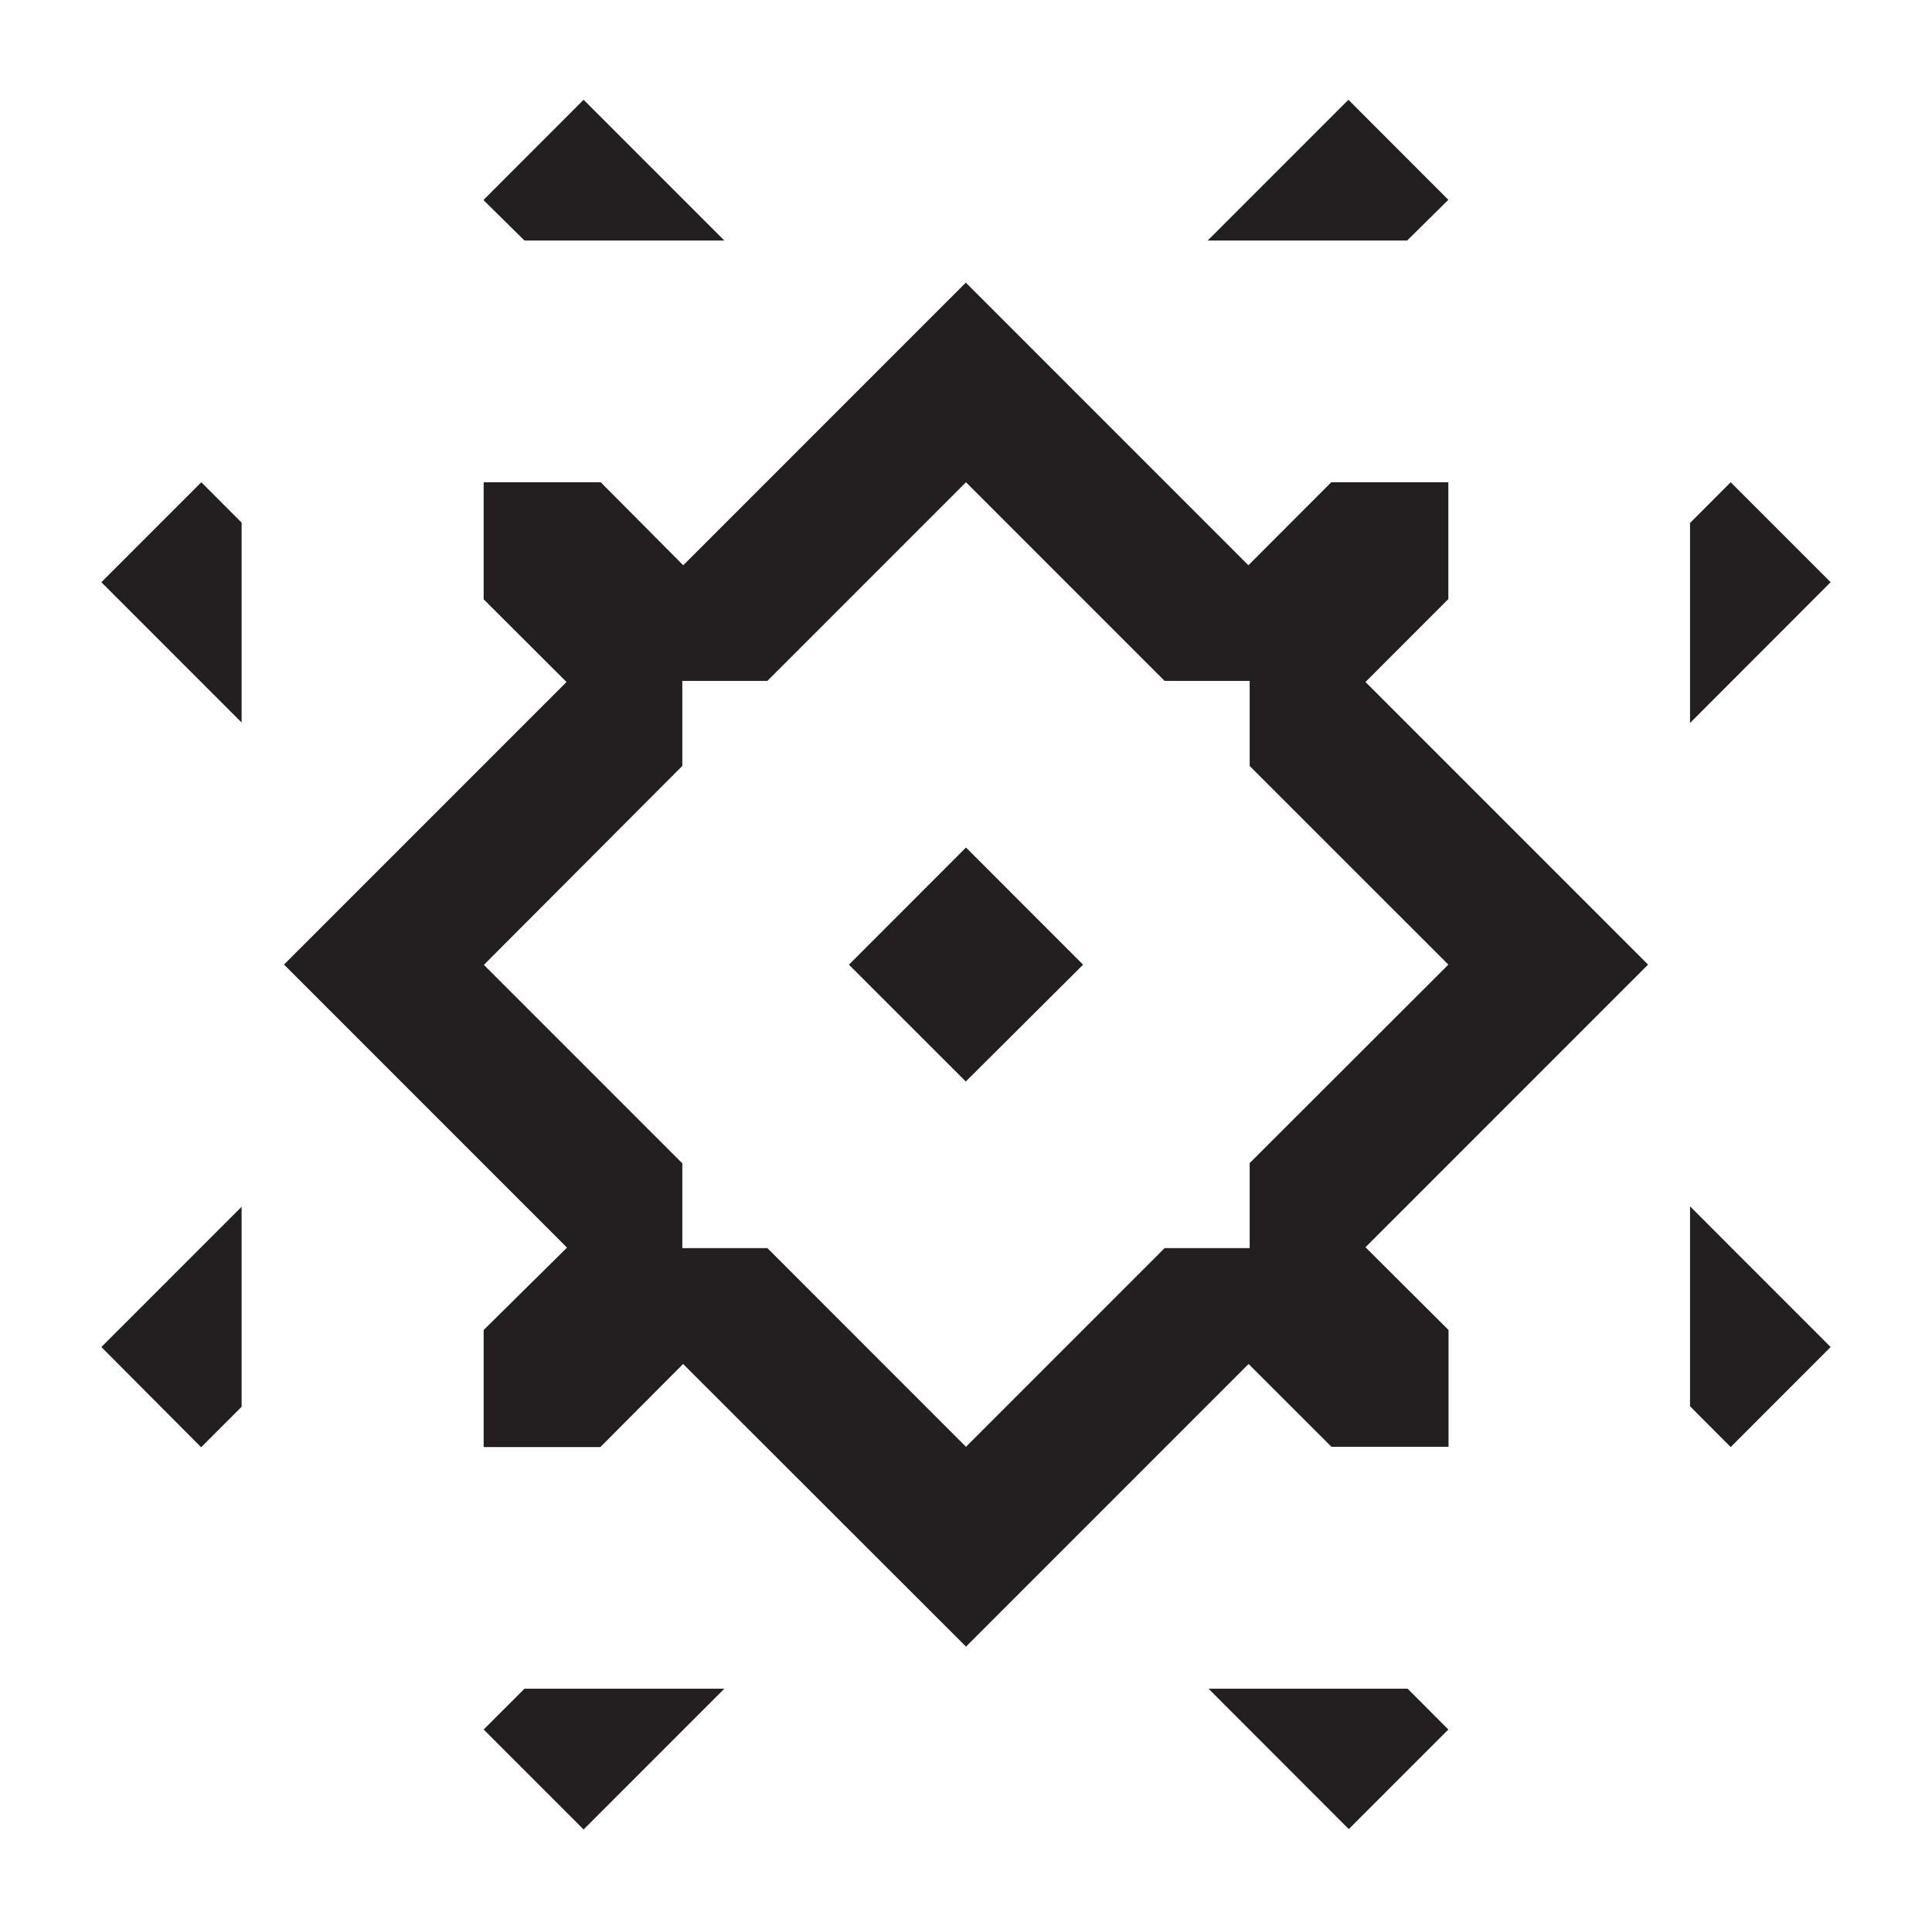
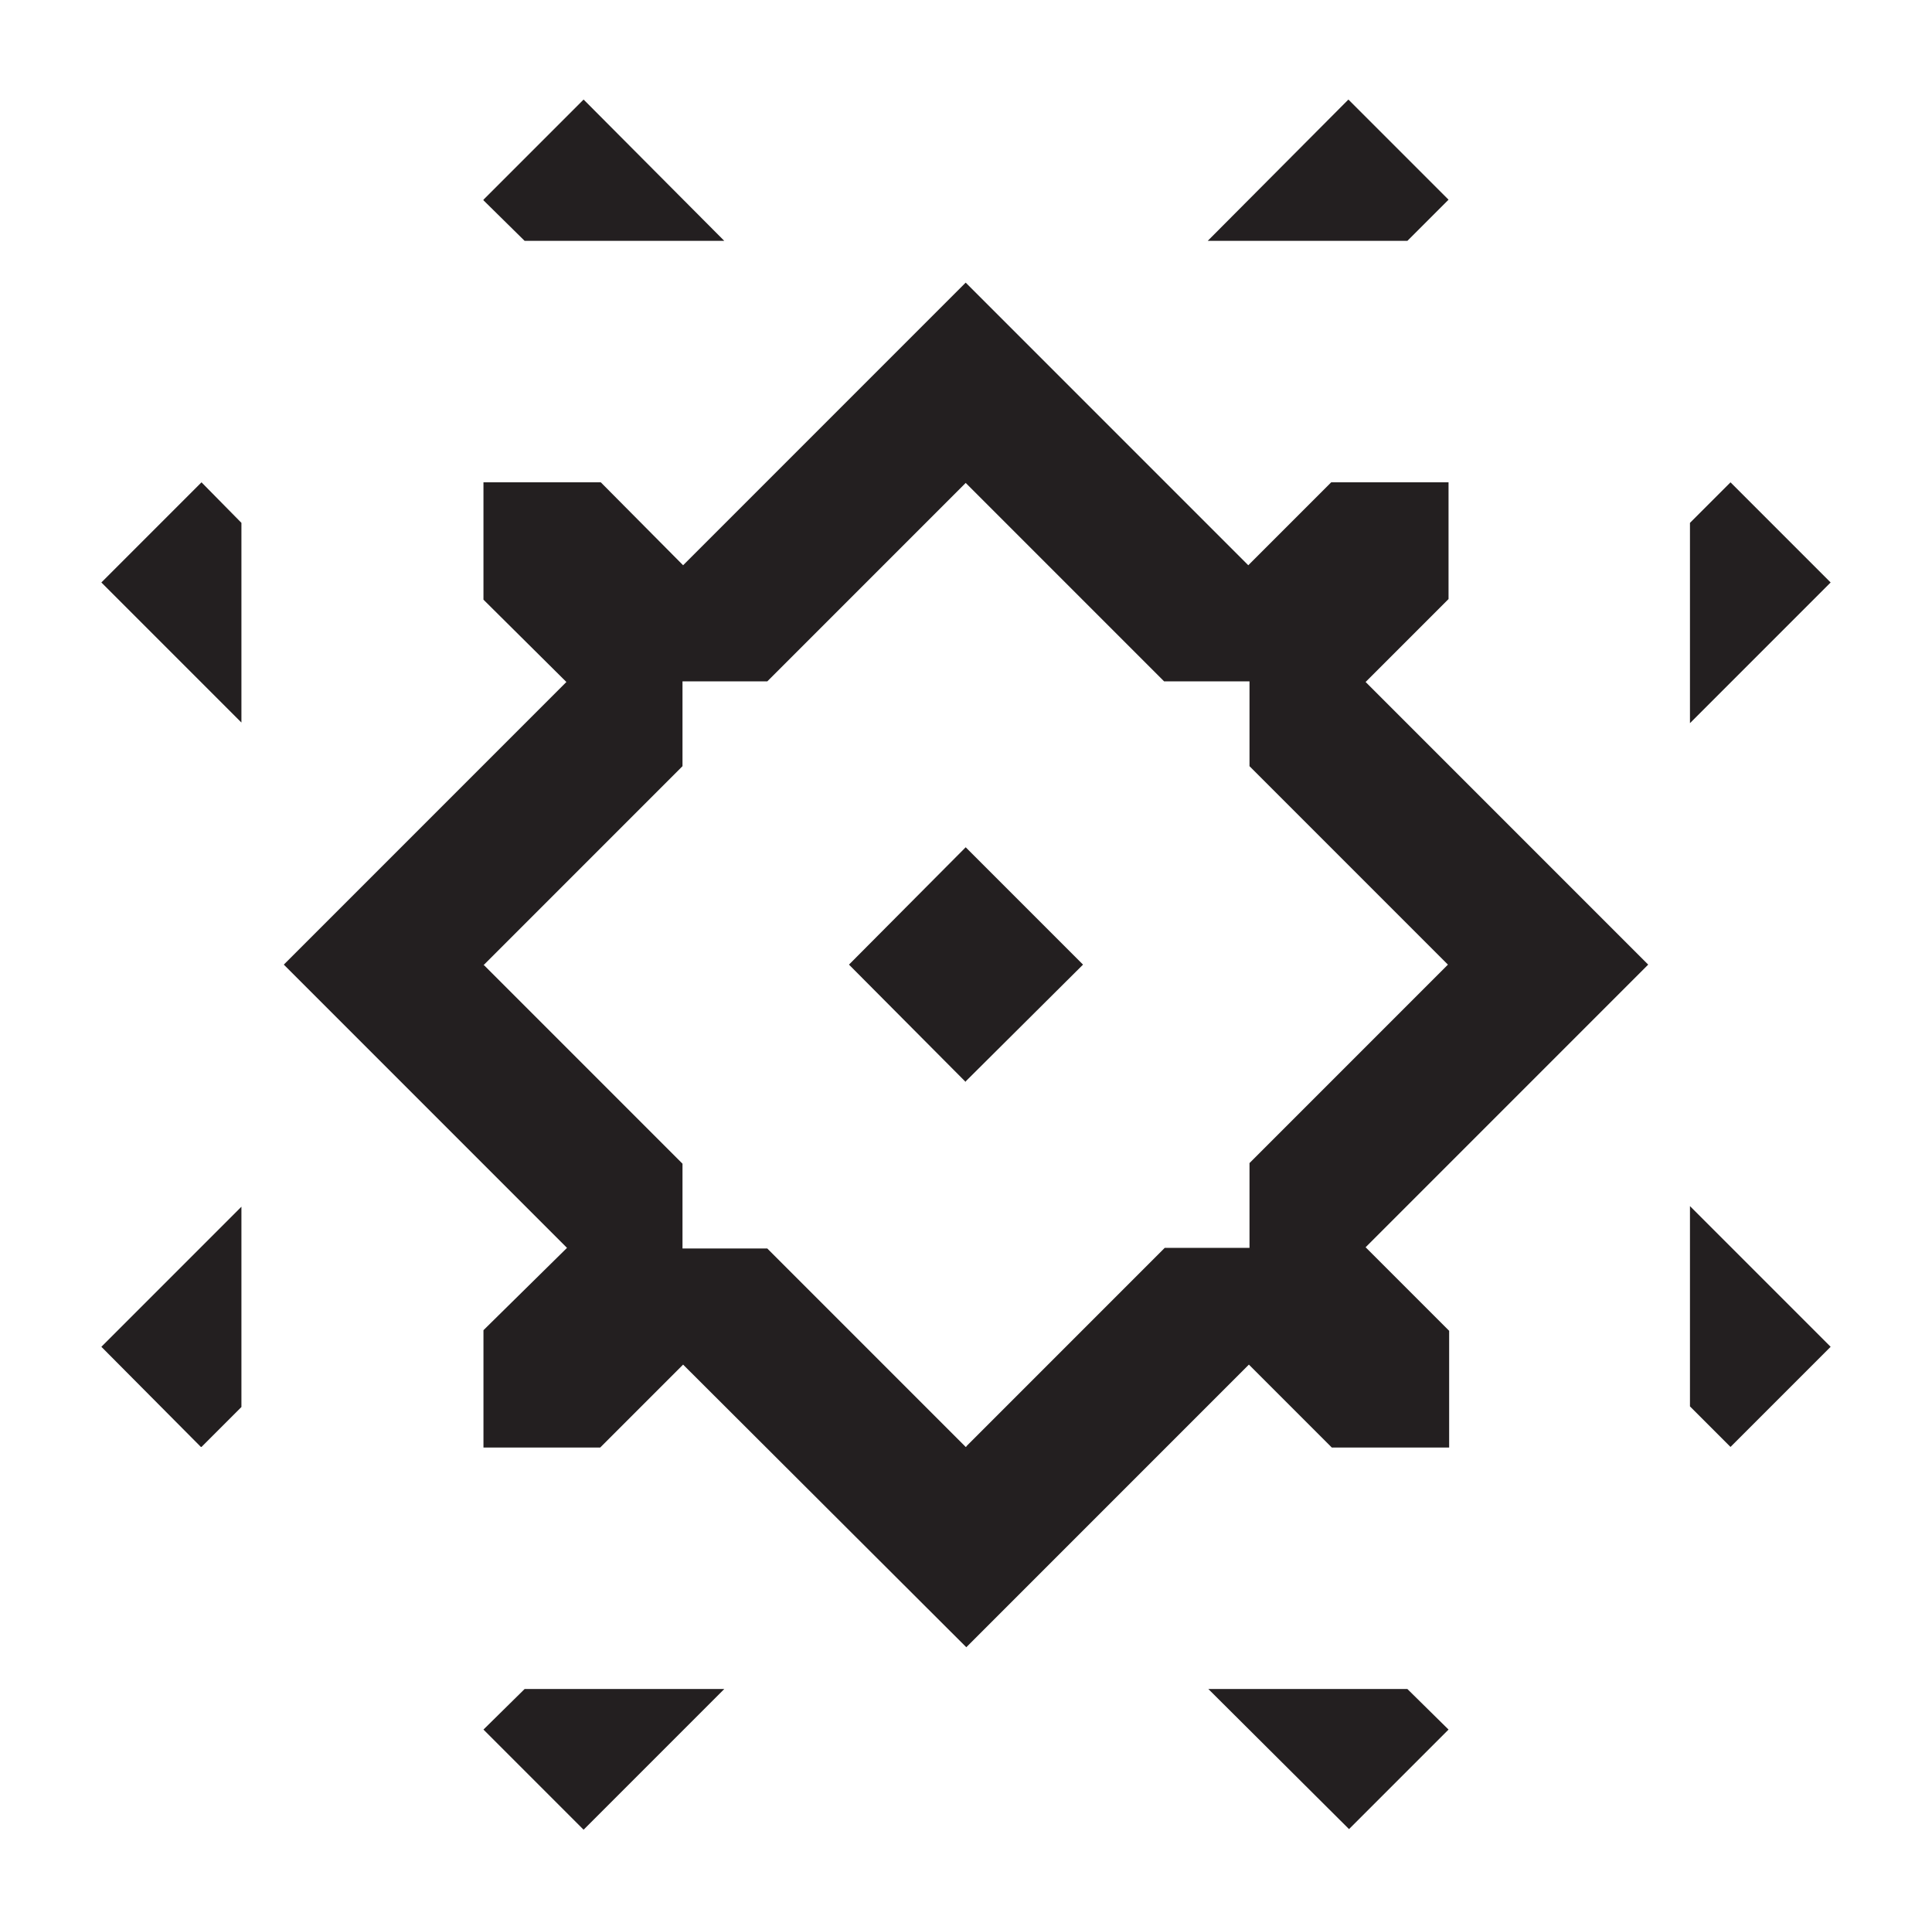
- <svg xmlns="http://www.w3.org/2000/svg" viewBox="0 0 314.5 314">
-   <defs>
-     <style>.cls-1{fill:#5400e7;}.cls-2{fill:#231f20;}</style>
-   </defs>
-   <g id="Layer_2" data-name="Layer 2">
-     <g id="Layer_1-2" data-name="Layer 1">
+ <svg xmlns="http://www.w3.org/2000/svg" version="1.1" id="Layer_1" x="0px" y="0px" viewBox="0 0 314.5 314" style="enable-background:new 0 0 314.5 314;" xml:space="preserve">
+   <style type="text/css">
+ 	.st0{fill:#5400E7;}
+ 	.st1{fill:#231F20;}
+ </style>
+   <g id="Layer_2_1_">
+     <g id="Layer_1-2">
      <g id="b5e31b63-280e-4f38-96cb-4ce3912872af">
        <g id="a7f2af64-ea2b-4d32-adbc-dcaa5fbad56d">
-           <polyline class="cls-1" points="0 0 140.87 0 314.5 0" />
-           <polyline class="cls-1" points="314.5 314 126.12 314 0 314" />
+           <polyline class="st0" points="0,0 140.9,0 314.5,0     " />
+           <polyline class="st0" points="314.5,314 126.1,314 0,314     " />
        </g>
      </g>
    </g>
-     <g id="Layer_2-2" data-name="Layer 2">
+     <g id="Layer_2-2">
      <g id="Control_Matter">
-         <polygon class="cls-2" points="275.11 85.12 275.11 117.67 298 94.76 281.73 78.49 275.11 85.12" />
-         <polygon class="cls-2" points="275.11 228.88 281.73 235.52 298 219.24 275.11 196.34 275.11 228.88" />
-         <path class="cls-2" d="M222.28,111l13.49-13.5V78.49H216.71L203.22,92l-46-46-46,46L97.79,78.49H78.73V97.54L92.22,111l-46,46,.08.06,46,46L78.73,216.47v19.05h19L111.2,222l46.05,46V268l46-46,13.49,13.48h19.06V216.47L222.28,203l46-46Zm-18.85,78.3v13.84H189.58l-32.27,32.27v.07h-.06l-32.33-32.34H111.07V189.34L78.73,157h.08l32.26-32.34V110.82h13.85l32.33-32.33,32.33,32.33h13.85v13.85L235.77,157Z" />
-         <polygon class="cls-2" points="196.73 274.85 219.56 297.7 235.77 281.49 229.14 274.85 196.73 274.85" />
-         <polygon class="cls-2" points="235.77 32.52 219.5 16.24 196.59 39.15 229.06 39.15 235.77 32.52" />
-         <polygon class="cls-2" points="157.25 137.94 138.19 157.01 157.25 176.06 157.25 175.99 176.31 157.01 157.25 137.94" />
-         <polygon class="cls-2" points="78.73 281.49 95 297.76 117.91 274.85 85.38 274.85 78.73 281.49" />
-         <polygon class="cls-2" points="117.91 39.15 95 16.24 78.73 32.52 78.73 32.59 85.38 39.15 117.91 39.15" />
-         <polygon class="cls-2" points="32.71 235.52 32.77 235.52 39.33 228.96 39.33 196.41 16.5 219.24 32.71 235.52" />
-         <polygon class="cls-2" points="16.5 94.76 39.33 117.6 39.33 85.06 32.77 78.49 16.5 94.76" />
+         <polygon class="st1" points="275.1,85.1 275.1,117.7 298,94.8 281.7,78.5    " />
+         <polygon class="st1" points="275.1,228.9 281.7,235.5 298,219.2 275.1,196.3    " />
+         <path class="st1" d="M222.3,111l13.5-13.5v-19h-19.1L203.2,92l-46-46l-46,46L97.8,78.5H78.7v19.1L92.2,111l-46,46l0.1,0.1l46,46     l-13.6,13.4v19.1h19l13.5-13.5l46.1,46l0,0l46-46l13.5,13.5h19.1v-19L222.3,203l46-46L222.3,111z M203.4,189.3v13.8h-13.8     l-32.3,32.3v0.1h-0.1l-32.3-32.3h-13.8v-13.8L78.7,157h0.1l32.3-32.3v-13.8h13.8l32.3-32.3l32.3,32.3h13.9v13.8l32.3,32.3     L203.4,189.3z" />
+         <polygon class="st1" points="196.7,274.9 219.6,297.7 235.8,281.5 229.1,274.9    " />
+         <polygon class="st1" points="235.8,32.5 219.5,16.2 196.6,39.2 229.1,39.2    " />
+         <polygon class="st1" points="157.2,137.9 138.2,157 157.2,176.1 157.2,176 176.3,157    " />
+         <polygon class="st1" points="78.7,281.5 95,297.8 117.9,274.9 85.4,274.9    " />
+         <polygon class="st1" points="117.9,39.2 95,16.2 78.7,32.5 78.7,32.6 85.4,39.2    " />
+         <polygon class="st1" points="32.7,235.5 32.8,235.5 39.3,229 39.3,196.4 16.5,219.2    " />
+         <polygon class="st1" points="16.5,94.8 39.3,117.6 39.3,85.1 32.8,78.5    " />
      </g>
    </g>
  </g>
</svg>
